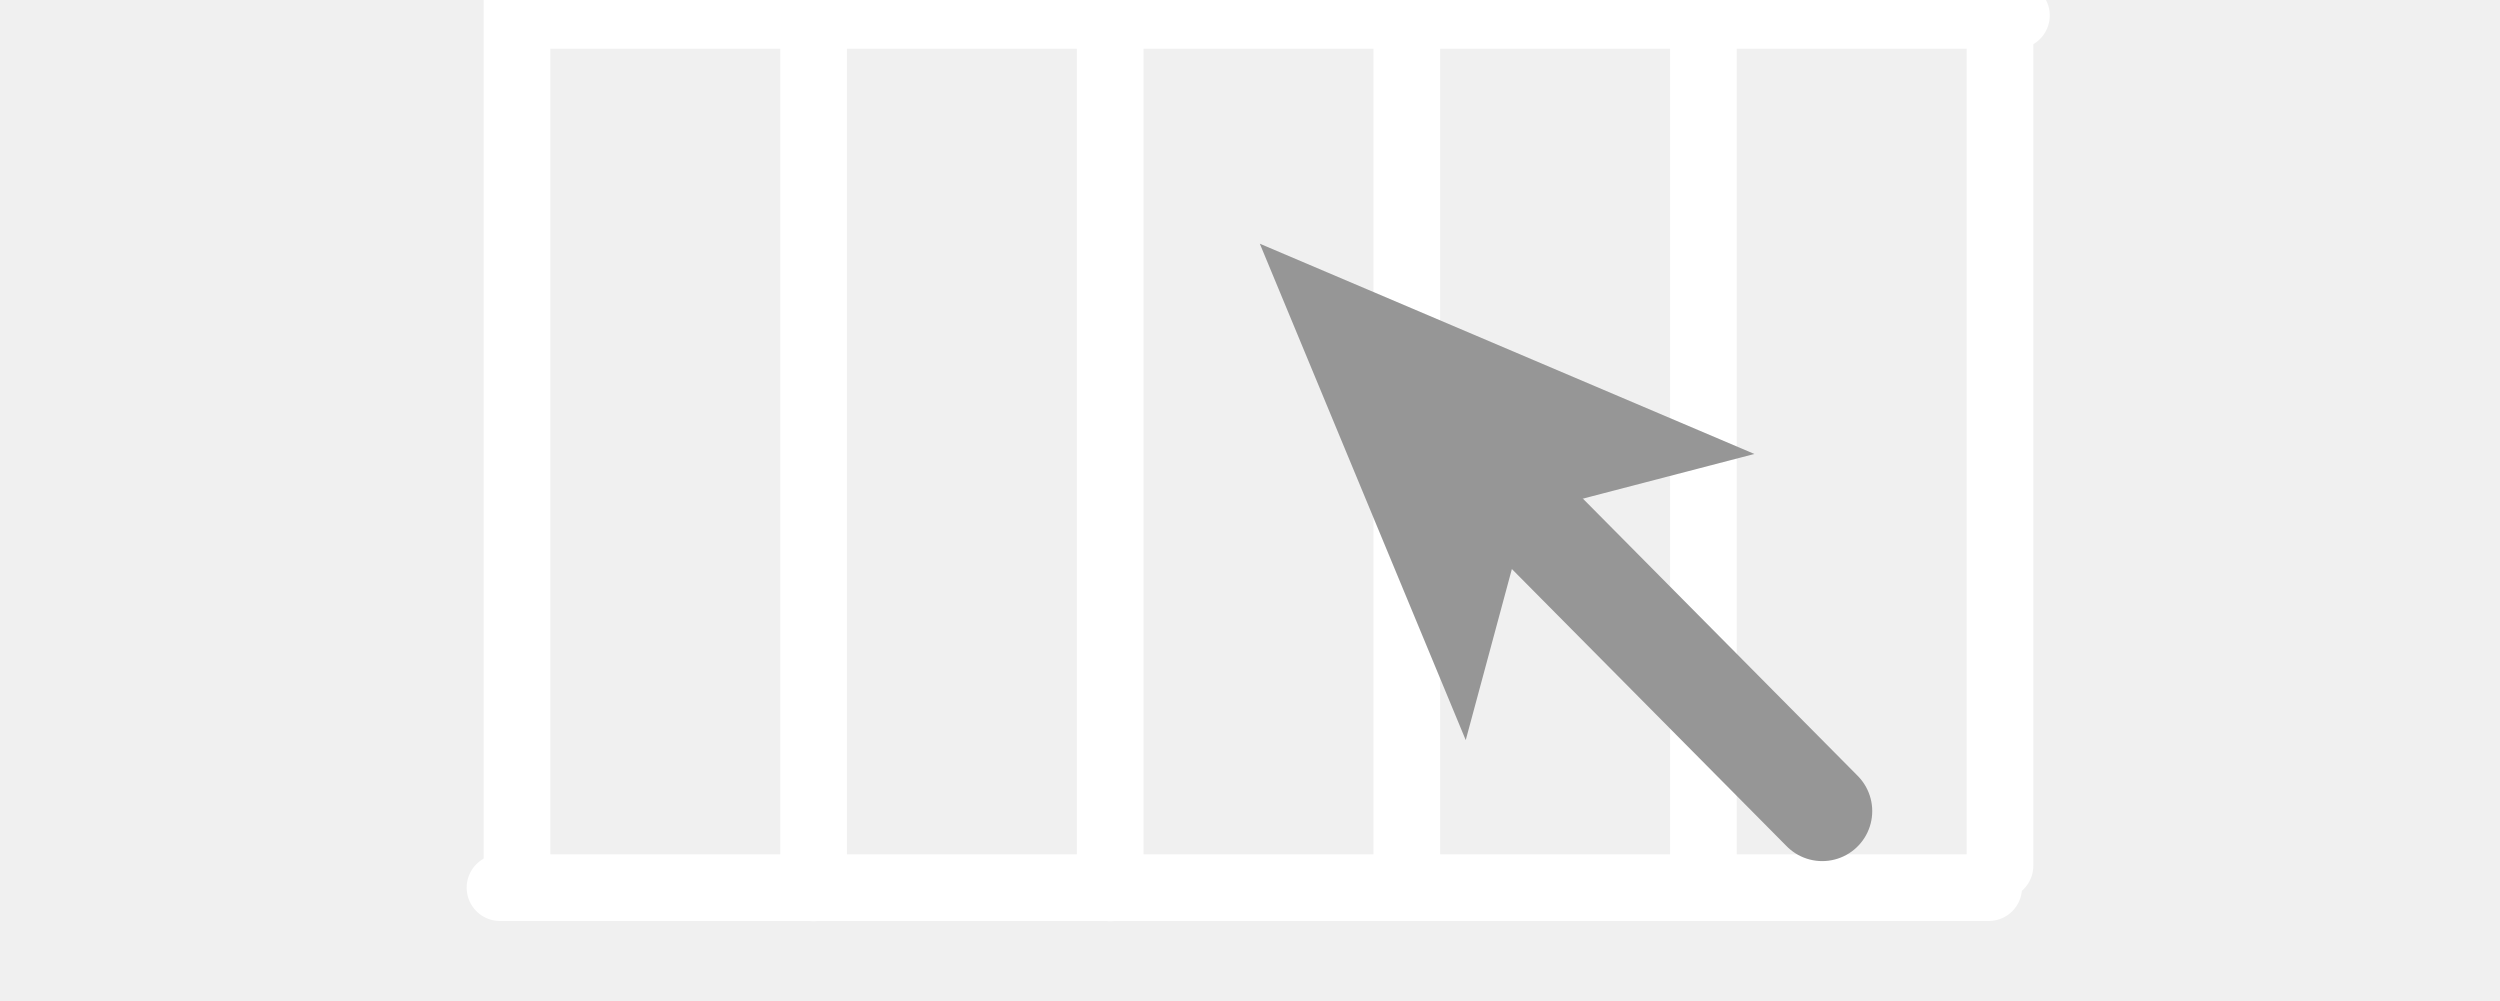
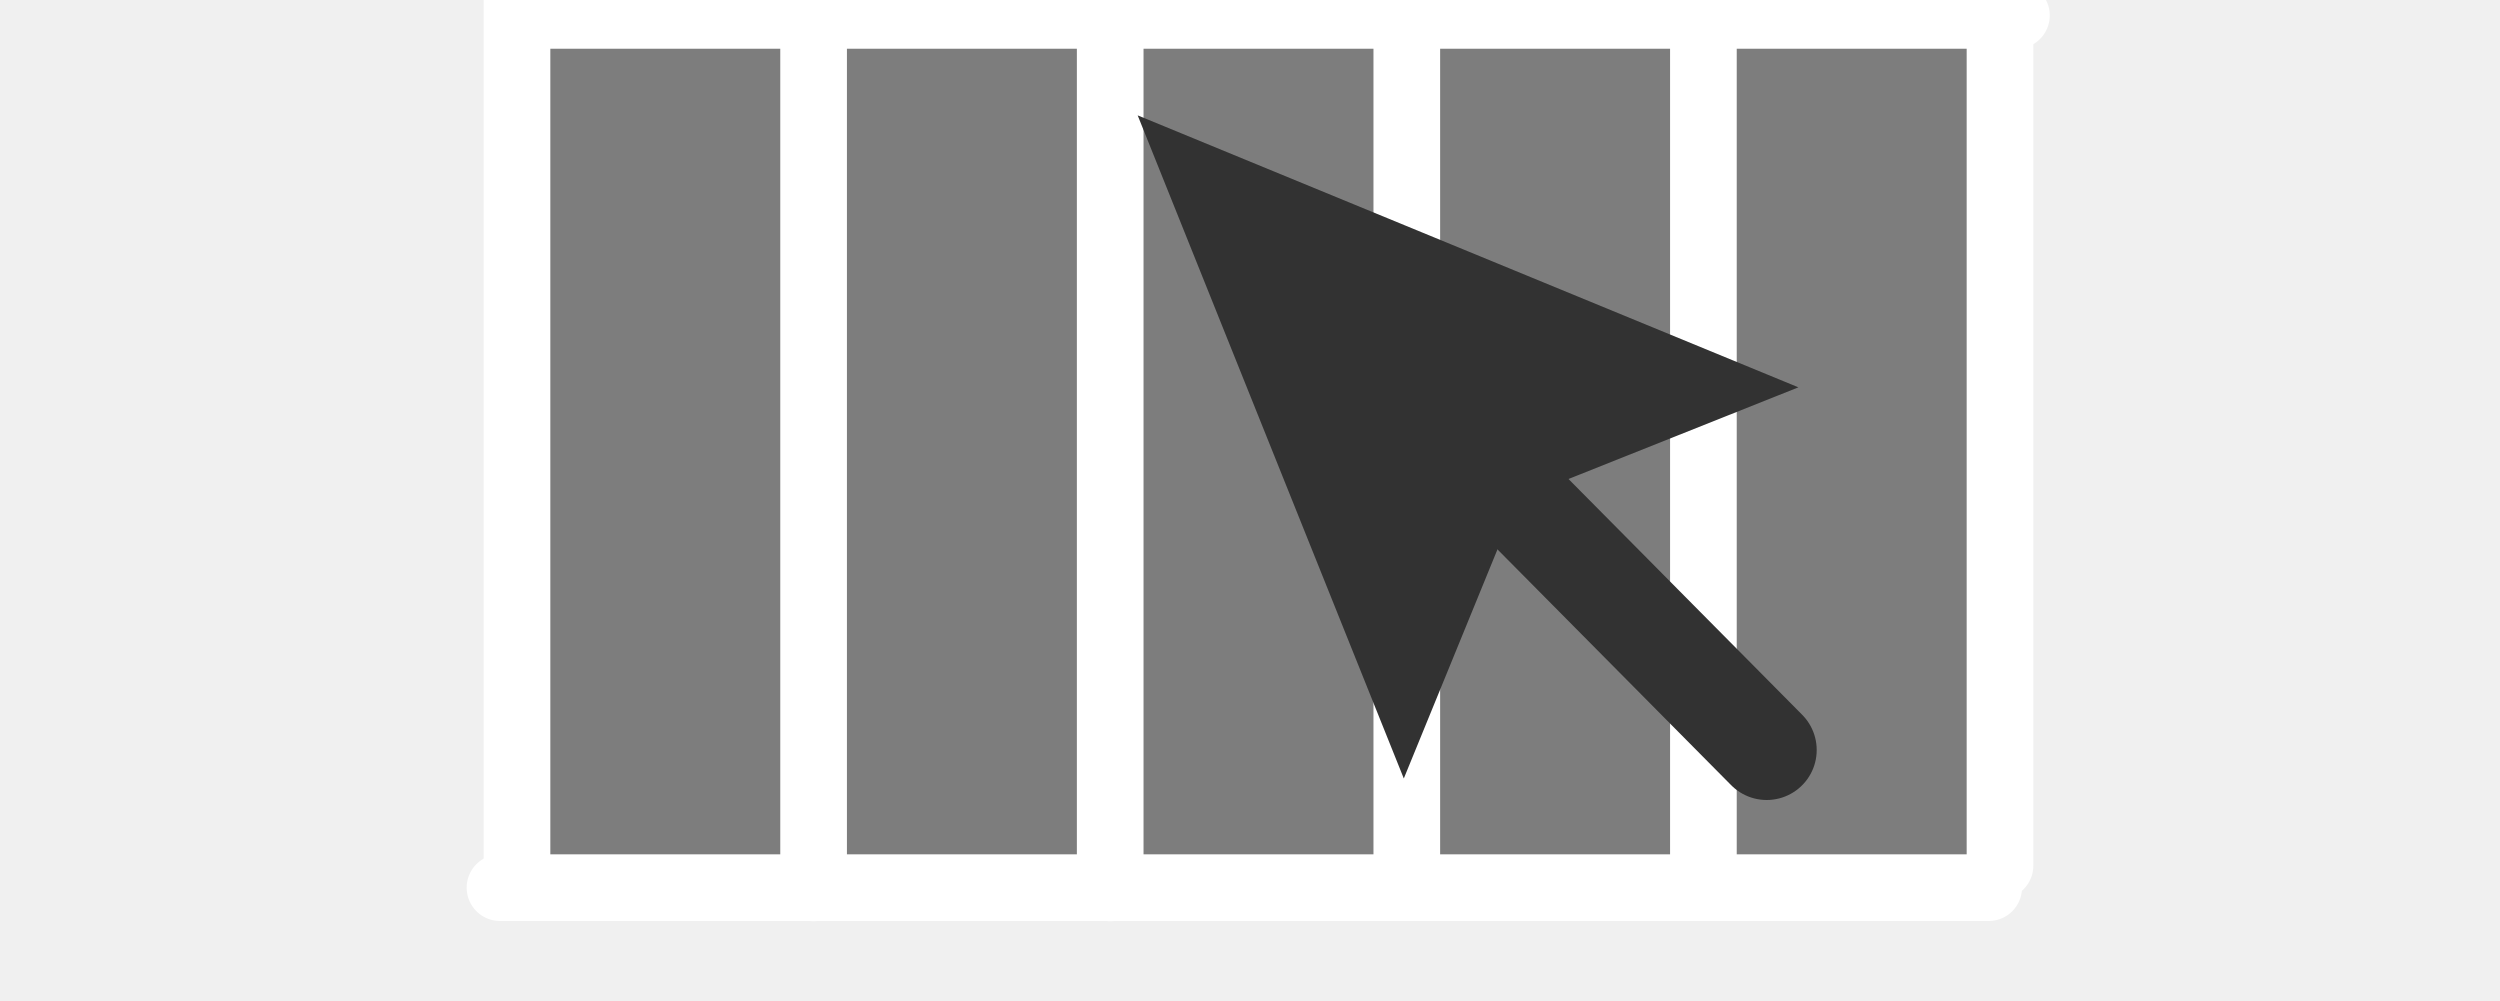
<svg xmlns="http://www.w3.org/2000/svg" version="1.1" id="Layer_1" x="0px" y="0px" width="75px" height="30px" viewBox="0 0 75 30" enable-background="new 0 0 75 30" xml:space="preserve">
+   <rect x="15.833" y="0.667" fill="#7D7D7D" stroke="#7D7D7D" stroke-width="0.25" stroke-linecap="round" stroke-linejoin="round" width="44.333" height="25.833" />
  <line fill="none" stroke="#FFFFFF" stroke-width="2" stroke-linecap="round" stroke-linejoin="round" x1="60" y1="0.97" x2="60" y2="25.97" />
  <line fill="none" stroke="#FFFFFF" stroke-width="2" stroke-linecap="round" stroke-linejoin="round" x1="15.51" y1="25.97" x2="15.51" y2="-0.03" />
  <line fill="none" stroke="#FFFFFF" stroke-width="2" stroke-linecap="round" stroke-linejoin="round" x1="42.204" y1="1.303" x2="42.204" y2="26.304" />
  <line fill="none" stroke="#FFFFFF" stroke-width="2" stroke-linecap="round" stroke-linejoin="round" x1="24.408" y1="26.637" x2="24.408" y2="0.636" />
  <line fill="none" stroke="#FFFFFF" stroke-width="2" stroke-linecap="round" stroke-linejoin="round" x1="51.102" y1="1.303" x2="51.102" y2="26.304" />
  <line fill="none" stroke="#FFFFFF" stroke-width="2" stroke-linecap="round" stroke-linejoin="round" x1="33.306" y1="26.637" x2="33.306" y2="0.636" />
  <line fill="none" stroke="#FFFFFF" stroke-width="2" stroke-linecap="round" stroke-linejoin="round" x1="59.66" y1="26.63" x2="15" y2="26.63" />
  <line fill="none" stroke="#FFFFFF" stroke-width="2" stroke-linecap="round" stroke-linejoin="round" x1="60.493" y1="0.463" x2="15.833" y2="0.463" />
  <g>
    <g>
-       <line fill="#808292" x1="45.25" y1="14.833" x2="54.667" y2="24.333" />
-       <polygon fill="#808292" points="42.765,12.325 47.711,14.428 45.436,15.02 44.824,17.289   " />
+       <line fill="#808292" x1="43.584" y1="12.999" x2="53.001" y2="22.5" />
+       <polygon fill="#808292" points="47.04,12.54 44.236,13.657 43.094,16.45 40.433,9.82   " />
    </g>
    <g>
-       <line fill="none" stroke="#969696" stroke-width="3" stroke-linecap="round" stroke-linejoin="round" x1="45.25" y1="14.833" x2="54.667" y2="24.333" />
-       <polygon fill="#969696" points="37.794,7.311 52.632,13.619 45.808,15.396 43.972,22.203   " />
+       <line fill="none" stroke="#323232" stroke-width="3" stroke-linecap="round" stroke-linejoin="round" x1="43.584" y1="12.999" x2="53.001" y2="22.5" />
+       <polygon fill="#323232" points="53.952,11.62 45.541,14.973 42.114,23.354 34.13,3.461   " />
    </g>
  </g>
</svg>
